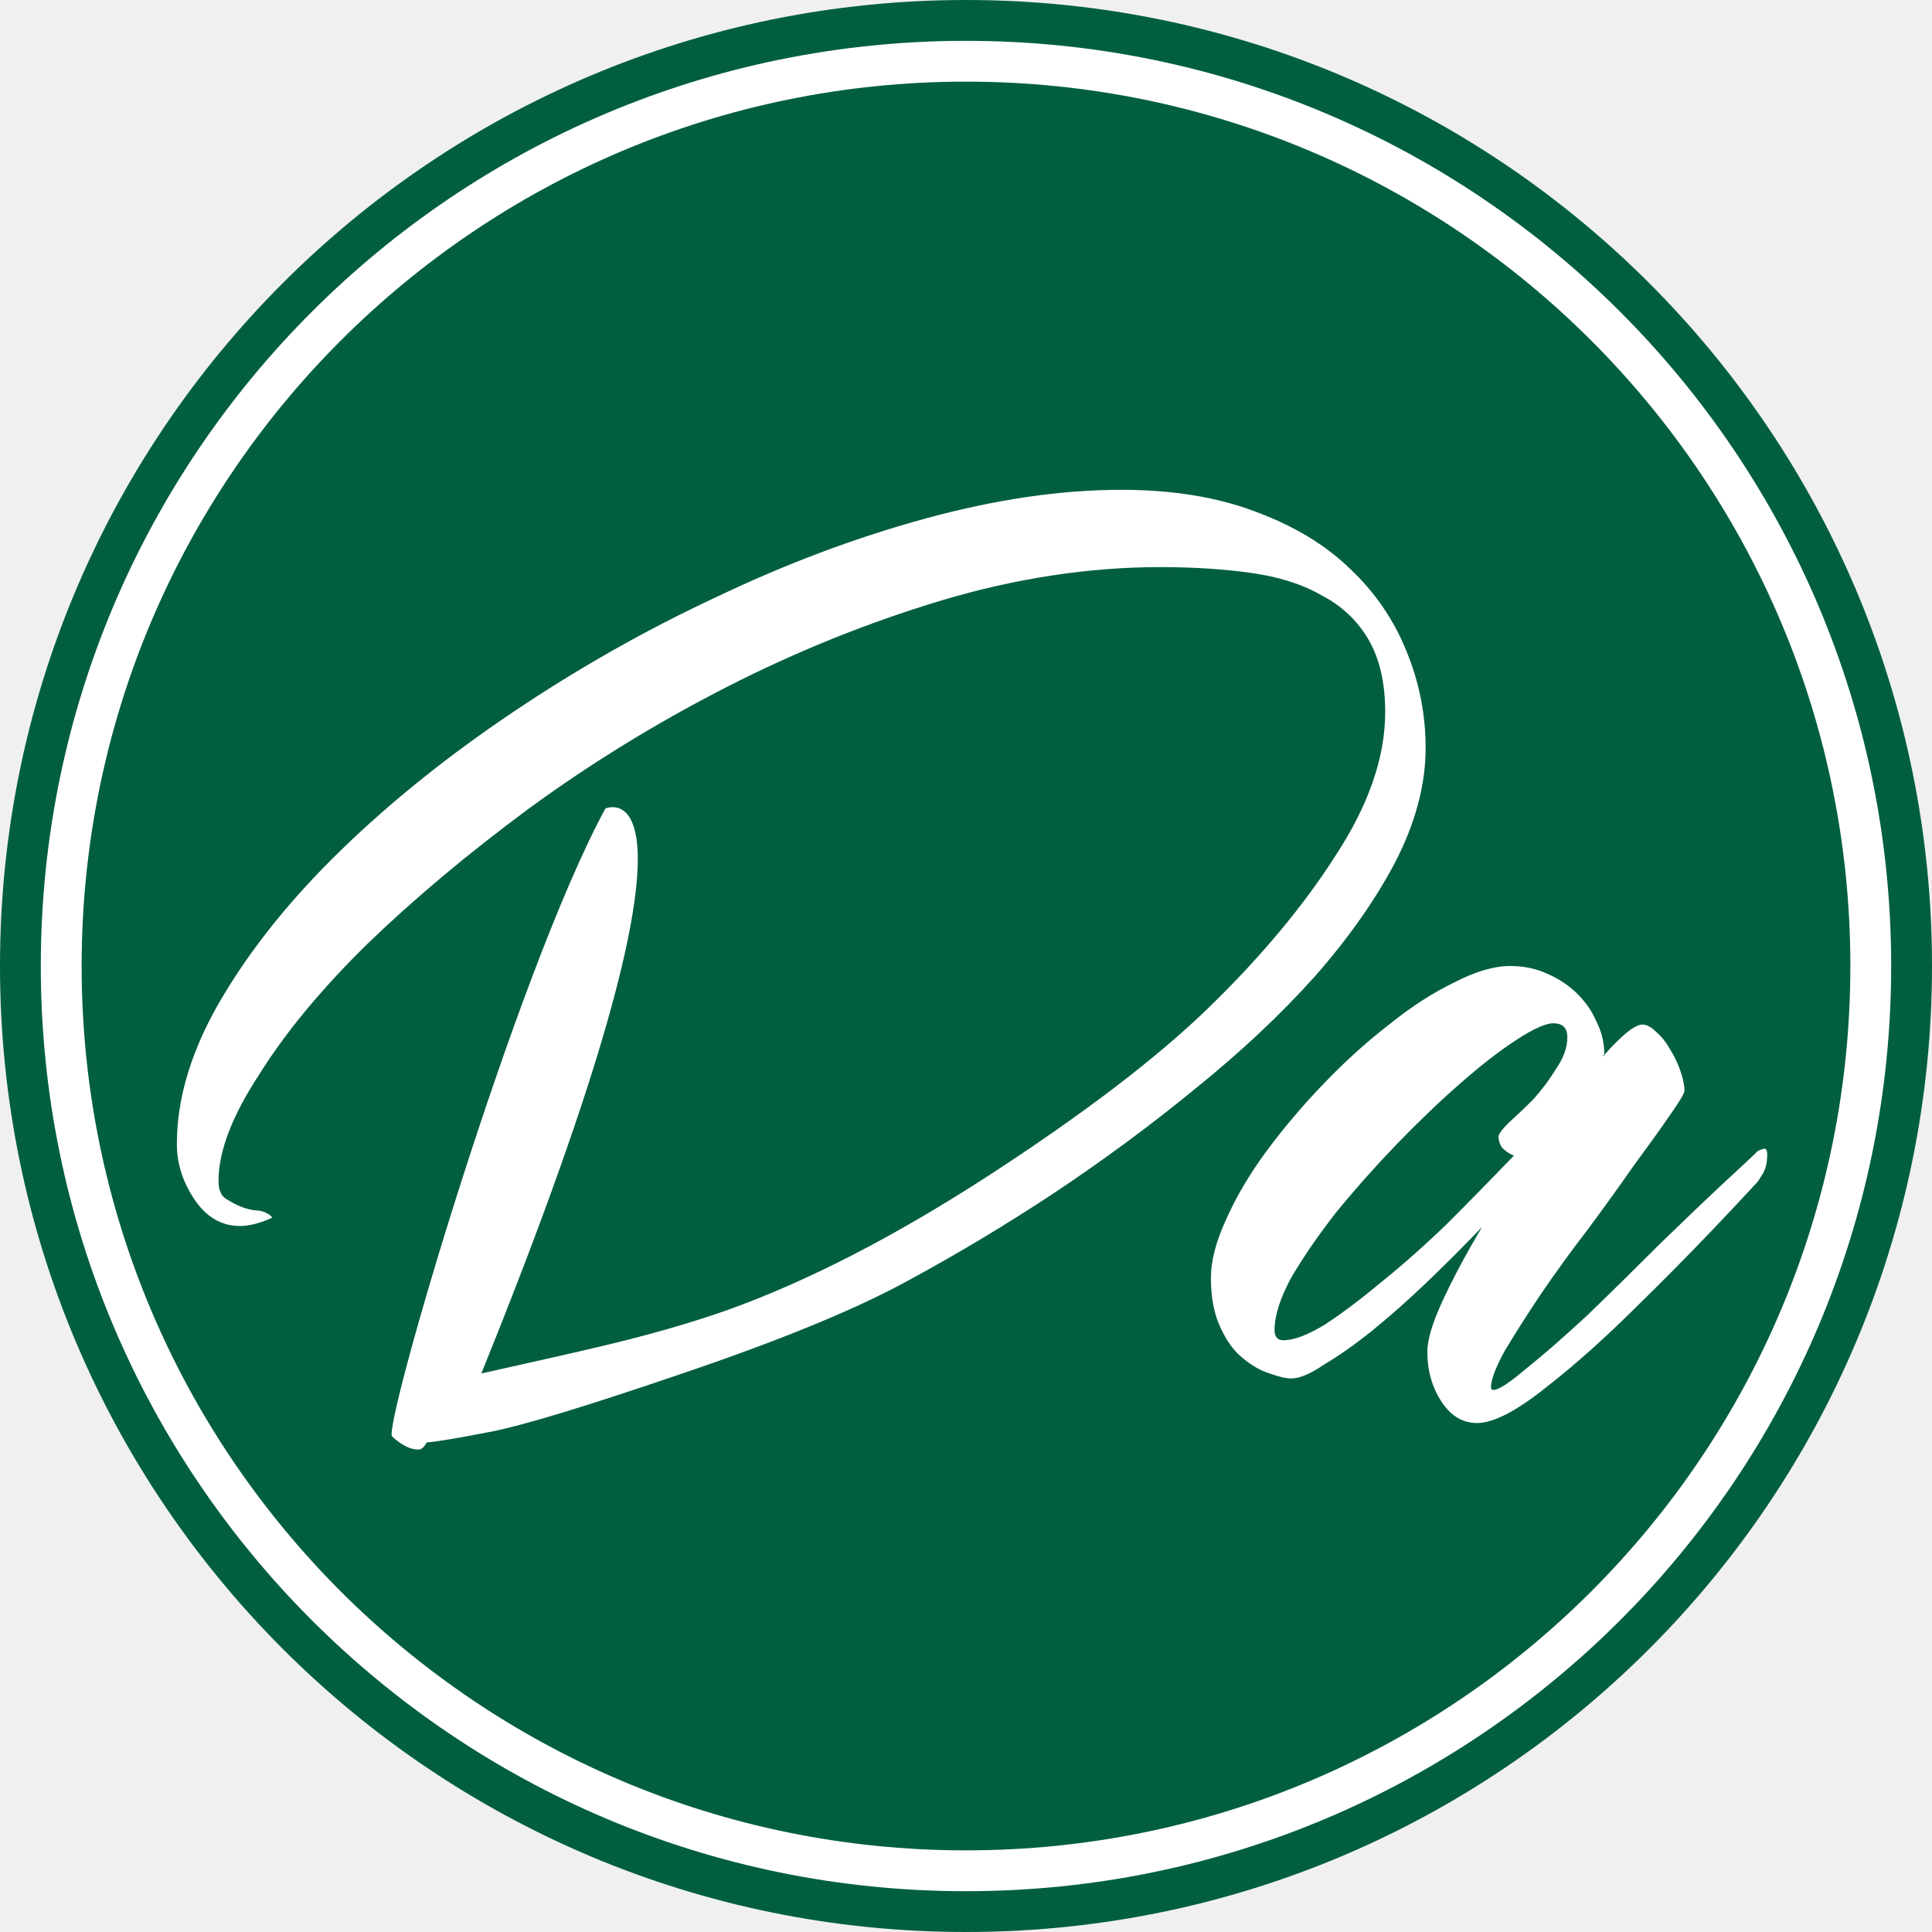
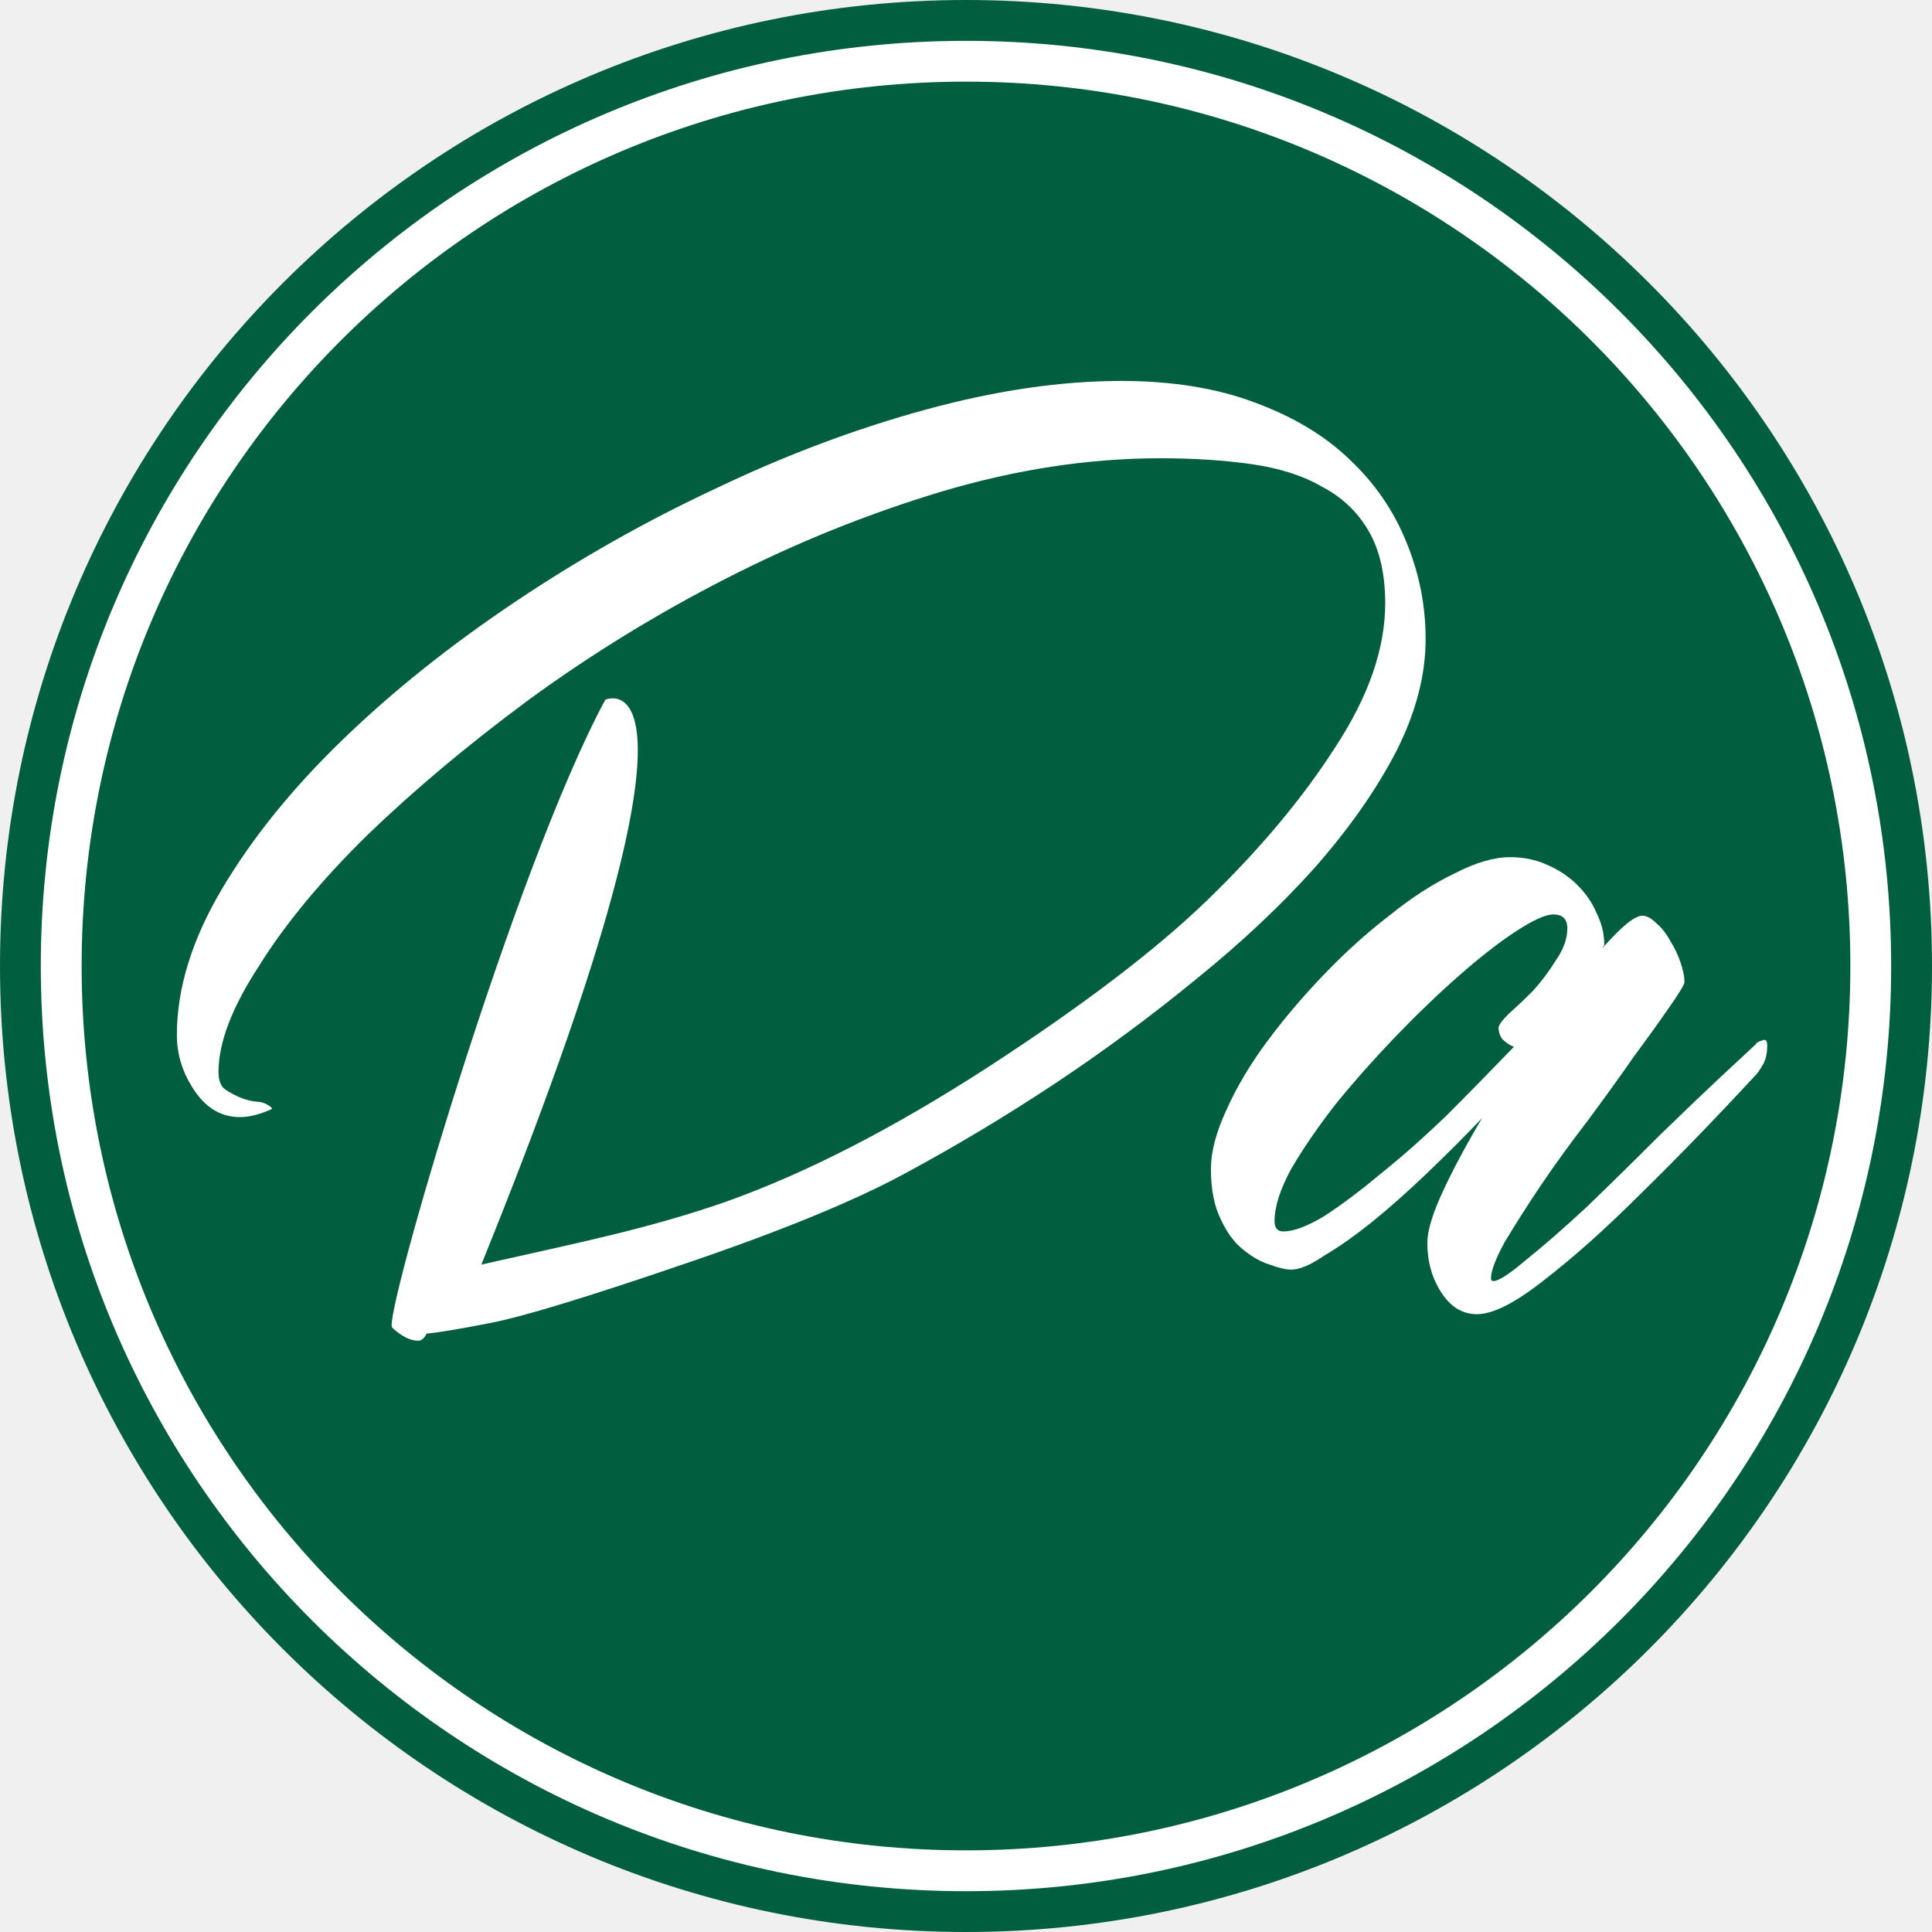
<svg xmlns="http://www.w3.org/2000/svg" width="51" height="51" viewBox="0 0 51 51" fill="none">
  <g clip-path="url(#clip0_205_305)">
    <path d="M51 25.5C51 11.417 39.583 0 25.5 0C11.417 0 0 11.417 0 25.5C0 39.583 11.417 51 25.5 51C39.583 51 51 39.583 51 25.5Z" fill="#015F3F" />
    <path d="M49.922 25.5C49.922 12.012 38.988 1.078 25.5 1.078C12.012 1.078 1.077 12.012 1.077 25.5C1.077 38.988 12.012 49.923 25.5 49.923C38.988 49.923 49.922 38.988 49.922 25.5Z" fill="white" />
    <path d="M48.845 25.5C48.845 12.607 38.393 2.155 25.5 2.155C12.607 2.155 2.155 12.607 2.155 25.5C2.155 38.393 12.607 48.845 25.5 48.845C38.393 48.845 48.845 38.393 48.845 25.5Z" fill="#015F3F" />
-     <path d="M12.957 37.794C13.815 37.627 15.5 37.114 18.012 36.256C20.544 35.398 22.491 34.602 23.851 33.87C25.212 33.137 26.541 32.342 27.838 31.484C29.157 30.605 30.402 29.684 31.574 28.721C32.767 27.758 33.813 26.774 34.713 25.77C35.614 24.744 36.325 23.729 36.848 22.725C37.371 21.699 37.633 20.705 37.633 19.742C37.633 18.863 37.466 18.015 37.131 17.199C36.796 16.362 36.294 15.63 35.624 15.002C34.975 14.374 34.138 13.871 33.112 13.495C32.108 13.118 30.936 12.93 29.596 12.93C28.006 12.93 26.289 13.181 24.448 13.683C22.606 14.185 20.764 14.876 18.922 15.755C17.08 16.613 15.301 17.618 13.585 18.769C11.869 19.92 10.351 21.134 9.033 22.411C7.714 23.687 6.657 24.995 5.862 26.335C5.067 27.674 4.669 28.962 4.669 30.197C4.669 30.72 4.826 31.212 5.14 31.672C5.454 32.133 5.852 32.363 6.333 32.363C6.563 32.363 6.825 32.3 7.118 32.174L7.181 32.143C7.181 32.122 7.149 32.091 7.086 32.049C6.982 31.986 6.877 31.954 6.772 31.954C6.521 31.934 6.249 31.829 5.956 31.64C5.831 31.557 5.768 31.4 5.768 31.17C5.768 30.395 6.124 29.464 6.835 28.375C7.526 27.266 8.478 26.115 9.692 24.922C10.927 23.729 12.35 22.536 13.962 21.343C15.594 20.15 17.331 19.083 19.173 18.141C21.015 17.199 22.909 16.435 24.856 15.849C26.823 15.263 28.749 14.97 30.632 14.97C31.511 14.97 32.317 15.023 33.05 15.127C33.782 15.232 34.399 15.431 34.902 15.724C35.425 15.996 35.833 16.383 36.126 16.885C36.419 17.388 36.566 18.026 36.566 18.8C36.566 19.993 36.126 21.26 35.247 22.599C34.389 23.939 33.269 25.278 31.888 26.617C30.528 27.936 28.592 29.412 26.08 31.044C23.589 32.656 21.287 33.838 19.173 34.592C17.08 35.324 15.197 35.69 12.706 36.256C19.354 19.841 15.98 21.343 15.98 21.343C13.585 25.77 10.1 37.689 10.351 37.92C10.602 38.15 10.833 38.265 11.042 38.265C11.126 38.265 11.199 38.202 11.262 38.077C11.534 38.056 12.099 37.961 12.957 37.794Z" fill="white" />
+     <path d="M12.957 34.921C13.815 34.753 15.5 34.241 18.012 33.382C20.544 32.524 22.491 31.729 23.851 30.997C25.212 30.264 26.541 29.469 27.838 28.61C29.157 27.732 30.402 26.811 31.574 25.848C32.767 24.885 33.813 23.901 34.713 22.897C35.614 21.871 36.325 20.856 36.848 19.852C37.371 18.826 37.633 17.832 37.633 16.869C37.633 15.99 37.466 15.142 37.131 14.326C36.796 13.489 36.294 12.756 35.624 12.128C34.975 11.501 34.138 10.998 33.112 10.621C32.108 10.245 30.936 10.056 29.596 10.056C28.006 10.056 26.289 10.307 24.448 10.81C22.606 11.312 20.764 12.003 18.922 12.882C17.08 13.74 15.301 14.745 13.585 15.896C11.869 17.047 10.351 18.261 9.033 19.538C7.714 20.814 6.657 22.122 5.862 23.462C5.067 24.801 4.669 26.088 4.669 27.323C4.669 27.847 4.826 28.338 5.14 28.799C5.454 29.259 5.852 29.489 6.333 29.489C6.563 29.489 6.825 29.427 7.118 29.301L7.181 29.27C7.181 29.249 7.149 29.217 7.086 29.176C6.982 29.113 6.877 29.081 6.772 29.081C6.521 29.061 6.249 28.956 5.956 28.767C5.831 28.684 5.768 28.527 5.768 28.297C5.768 27.522 6.124 26.591 6.835 25.502C7.526 24.393 8.478 23.242 9.692 22.049C10.927 20.856 12.35 19.663 13.962 18.47C15.594 17.277 17.331 16.21 19.173 15.268C21.015 14.326 22.909 13.562 24.856 12.976C26.823 12.39 28.749 12.097 30.632 12.097C31.511 12.097 32.317 12.149 33.05 12.254C33.782 12.359 34.399 12.557 34.902 12.851C35.425 13.123 35.833 13.51 36.126 14.012C36.419 14.514 36.566 15.153 36.566 15.927C36.566 17.12 36.126 18.386 35.247 19.726C34.389 21.065 33.269 22.405 31.888 23.744C30.528 25.063 28.592 26.538 26.08 28.171C23.589 29.783 21.287 30.965 19.173 31.719C17.08 32.451 15.197 32.817 12.706 33.382C19.354 16.968 15.98 18.47 15.98 18.47C13.585 22.897 10.1 34.816 10.351 35.046C10.602 35.277 10.833 35.392 11.042 35.392C11.126 35.392 11.199 35.329 11.262 35.203C11.534 35.182 12.099 35.088 12.957 34.921Z" fill="white" />
    <g clip-path="url(#clip1_205_305)">
-       <path d="M46.348 30.44C46.37 30.395 46.426 30.362 46.516 30.339C46.605 30.294 46.65 30.339 46.65 30.474C46.65 30.698 46.605 30.877 46.516 31.011C46.449 31.123 46.404 31.191 46.381 31.213C45.284 32.4 44.264 33.453 43.323 34.372C42.405 35.29 41.553 36.052 40.769 36.657C40.008 37.262 39.414 37.564 38.988 37.564C38.607 37.564 38.294 37.374 38.047 36.993C37.801 36.612 37.678 36.175 37.678 35.682C37.678 35.369 37.812 34.921 38.081 34.338C38.35 33.756 38.697 33.106 39.123 32.389C38.652 32.882 38.159 33.375 37.644 33.868C37.151 34.338 36.669 34.764 36.199 35.145C35.751 35.503 35.337 35.794 34.956 36.018C34.597 36.265 34.306 36.388 34.082 36.388C33.947 36.388 33.757 36.343 33.511 36.254C33.286 36.187 33.051 36.052 32.805 35.85C32.581 35.671 32.39 35.413 32.234 35.078C32.054 34.719 31.965 34.271 31.965 33.733C31.965 33.285 32.099 32.77 32.368 32.187C32.637 31.582 32.995 30.978 33.443 30.373C33.891 29.768 34.395 29.174 34.956 28.592C35.516 28.009 36.087 27.494 36.669 27.046C37.252 26.575 37.823 26.206 38.383 25.937C38.943 25.646 39.436 25.5 39.862 25.5C40.22 25.5 40.545 25.567 40.837 25.702C41.15 25.836 41.419 26.015 41.643 26.239C41.867 26.463 42.035 26.71 42.147 26.979C42.282 27.247 42.349 27.527 42.349 27.819C42.349 27.841 42.337 27.852 42.315 27.852C42.315 27.852 42.315 27.864 42.315 27.886C42.808 27.326 43.155 27.046 43.357 27.046C43.469 27.046 43.592 27.113 43.727 27.247C43.861 27.36 43.984 27.516 44.096 27.718C44.208 27.897 44.298 28.088 44.365 28.289C44.432 28.491 44.466 28.659 44.466 28.793C44.466 28.86 44.331 29.085 44.063 29.465C43.816 29.824 43.502 30.261 43.122 30.776C42.763 31.291 42.36 31.851 41.912 32.456C41.464 33.039 41.049 33.61 40.669 34.17C40.31 34.708 39.996 35.201 39.727 35.649C39.481 36.097 39.358 36.422 39.358 36.623C39.358 36.668 39.38 36.691 39.425 36.691C39.559 36.691 39.851 36.5 40.299 36.119C40.747 35.761 41.273 35.301 41.878 34.742C42.483 34.159 43.133 33.52 43.827 32.826C44.544 32.131 45.06 31.639 45.373 31.347C45.709 31.034 46.034 30.731 46.348 30.44ZM33.88 35.38C34.149 35.38 34.508 35.245 34.956 34.977C35.404 34.685 35.897 34.316 36.434 33.868C36.994 33.42 37.577 32.904 38.182 32.322C38.787 31.717 39.38 31.112 39.963 30.507C39.851 30.462 39.75 30.395 39.66 30.305C39.593 30.216 39.559 30.115 39.559 30.003C39.559 29.936 39.649 29.813 39.828 29.634C40.03 29.454 40.243 29.253 40.467 29.029C40.691 28.782 40.892 28.513 41.072 28.222C41.273 27.931 41.374 27.651 41.374 27.382C41.374 27.136 41.251 27.012 41.005 27.012C40.803 27.012 40.478 27.158 40.03 27.449C39.582 27.74 39.078 28.132 38.518 28.625C37.98 29.096 37.42 29.634 36.837 30.238C36.277 30.821 35.751 31.415 35.258 32.019C34.788 32.624 34.395 33.196 34.082 33.733C33.791 34.271 33.645 34.73 33.645 35.111C33.645 35.29 33.723 35.38 33.88 35.38Z" fill="white" />
+       <path d="M46.348 27.567C46.37 27.522 46.426 27.488 46.516 27.466C46.605 27.421 46.65 27.466 46.65 27.6C46.65 27.825 46.605 28.004 46.516 28.138C46.449 28.25 46.404 28.317 46.381 28.34C45.284 29.527 44.264 30.58 43.323 31.499C42.405 32.417 41.553 33.179 40.769 33.784C40.008 34.389 39.414 34.691 38.988 34.691C38.607 34.691 38.294 34.501 38.047 34.12C37.801 33.739 37.678 33.302 37.678 32.809C37.678 32.496 37.812 32.047 38.081 31.465C38.35 30.883 38.697 30.233 39.123 29.516C38.652 30.009 38.159 30.502 37.644 30.994C37.151 31.465 36.669 31.891 36.199 32.272C35.751 32.63 35.337 32.921 34.956 33.145C34.597 33.392 34.306 33.515 34.082 33.515C33.947 33.515 33.757 33.47 33.511 33.38C33.286 33.313 33.051 33.179 32.805 32.977C32.581 32.798 32.39 32.54 32.234 32.204C32.054 31.846 31.965 31.398 31.965 30.86C31.965 30.412 32.099 29.897 32.368 29.314C32.637 28.709 32.995 28.105 33.443 27.5C33.891 26.895 34.395 26.301 34.956 25.718C35.516 25.136 36.087 24.621 36.669 24.173C37.252 23.702 37.823 23.332 38.383 23.064C38.943 22.773 39.436 22.627 39.862 22.627C40.22 22.627 40.545 22.694 40.837 22.828C41.15 22.963 41.419 23.142 41.643 23.366C41.867 23.59 42.035 23.837 42.147 24.105C42.282 24.374 42.349 24.654 42.349 24.946C42.349 24.968 42.337 24.979 42.315 24.979C42.315 24.979 42.315 24.99 42.315 25.013C42.808 24.453 43.155 24.173 43.357 24.173C43.469 24.173 43.592 24.24 43.727 24.374C43.861 24.486 43.984 24.643 44.096 24.845C44.208 25.024 44.298 25.214 44.365 25.416C44.432 25.618 44.466 25.786 44.466 25.92C44.466 25.987 44.331 26.211 44.063 26.592C43.816 26.951 43.502 27.388 43.122 27.903C42.763 28.418 42.36 28.978 41.912 29.583C41.464 30.166 41.049 30.737 40.669 31.297C40.31 31.835 39.996 32.328 39.727 32.776C39.481 33.224 39.358 33.549 39.358 33.75C39.358 33.795 39.38 33.817 39.425 33.817C39.559 33.817 39.851 33.627 40.299 33.246C40.747 32.888 41.273 32.428 41.878 31.868C42.483 31.286 43.133 30.647 43.827 29.953C44.544 29.258 45.06 28.765 45.373 28.474C45.709 28.16 46.034 27.858 46.348 27.567ZM33.88 32.507C34.149 32.507 34.508 32.372 34.956 32.103C35.404 31.812 35.897 31.443 36.434 30.994C36.994 30.547 37.577 30.031 38.182 29.449C38.787 28.844 39.38 28.239 39.963 27.634C39.851 27.589 39.75 27.522 39.66 27.432C39.593 27.343 39.559 27.242 39.559 27.13C39.559 27.063 39.649 26.939 39.828 26.76C40.03 26.581 40.243 26.379 40.467 26.155C40.691 25.909 40.892 25.64 41.072 25.349C41.273 25.058 41.374 24.778 41.374 24.509C41.374 24.262 41.251 24.139 41.005 24.139C40.803 24.139 40.478 24.285 40.03 24.576C39.582 24.867 39.078 25.259 38.518 25.752C37.98 26.223 37.42 26.76 36.837 27.365C36.277 27.948 35.751 28.541 35.258 29.146C34.788 29.751 34.395 30.323 34.082 30.86C33.791 31.398 33.645 31.857 33.645 32.238C33.645 32.417 33.723 32.507 33.88 32.507Z" fill="white" />
    </g>
  </g>
  <defs>
    <clipPath id="clip0_205_305">
      <rect width="51" height="51" fill="white" />
    </clipPath>
    <clipPath id="clip1_205_305">
-       <rect width="15.085" height="12.57" fill="white" transform="translate(31.6056 25.5)" />
+       <rect width="15.085" height="12.57" fill="white" transform="translate(31.6056 22.6268)" />
    </clipPath>
  </defs>
</svg>
